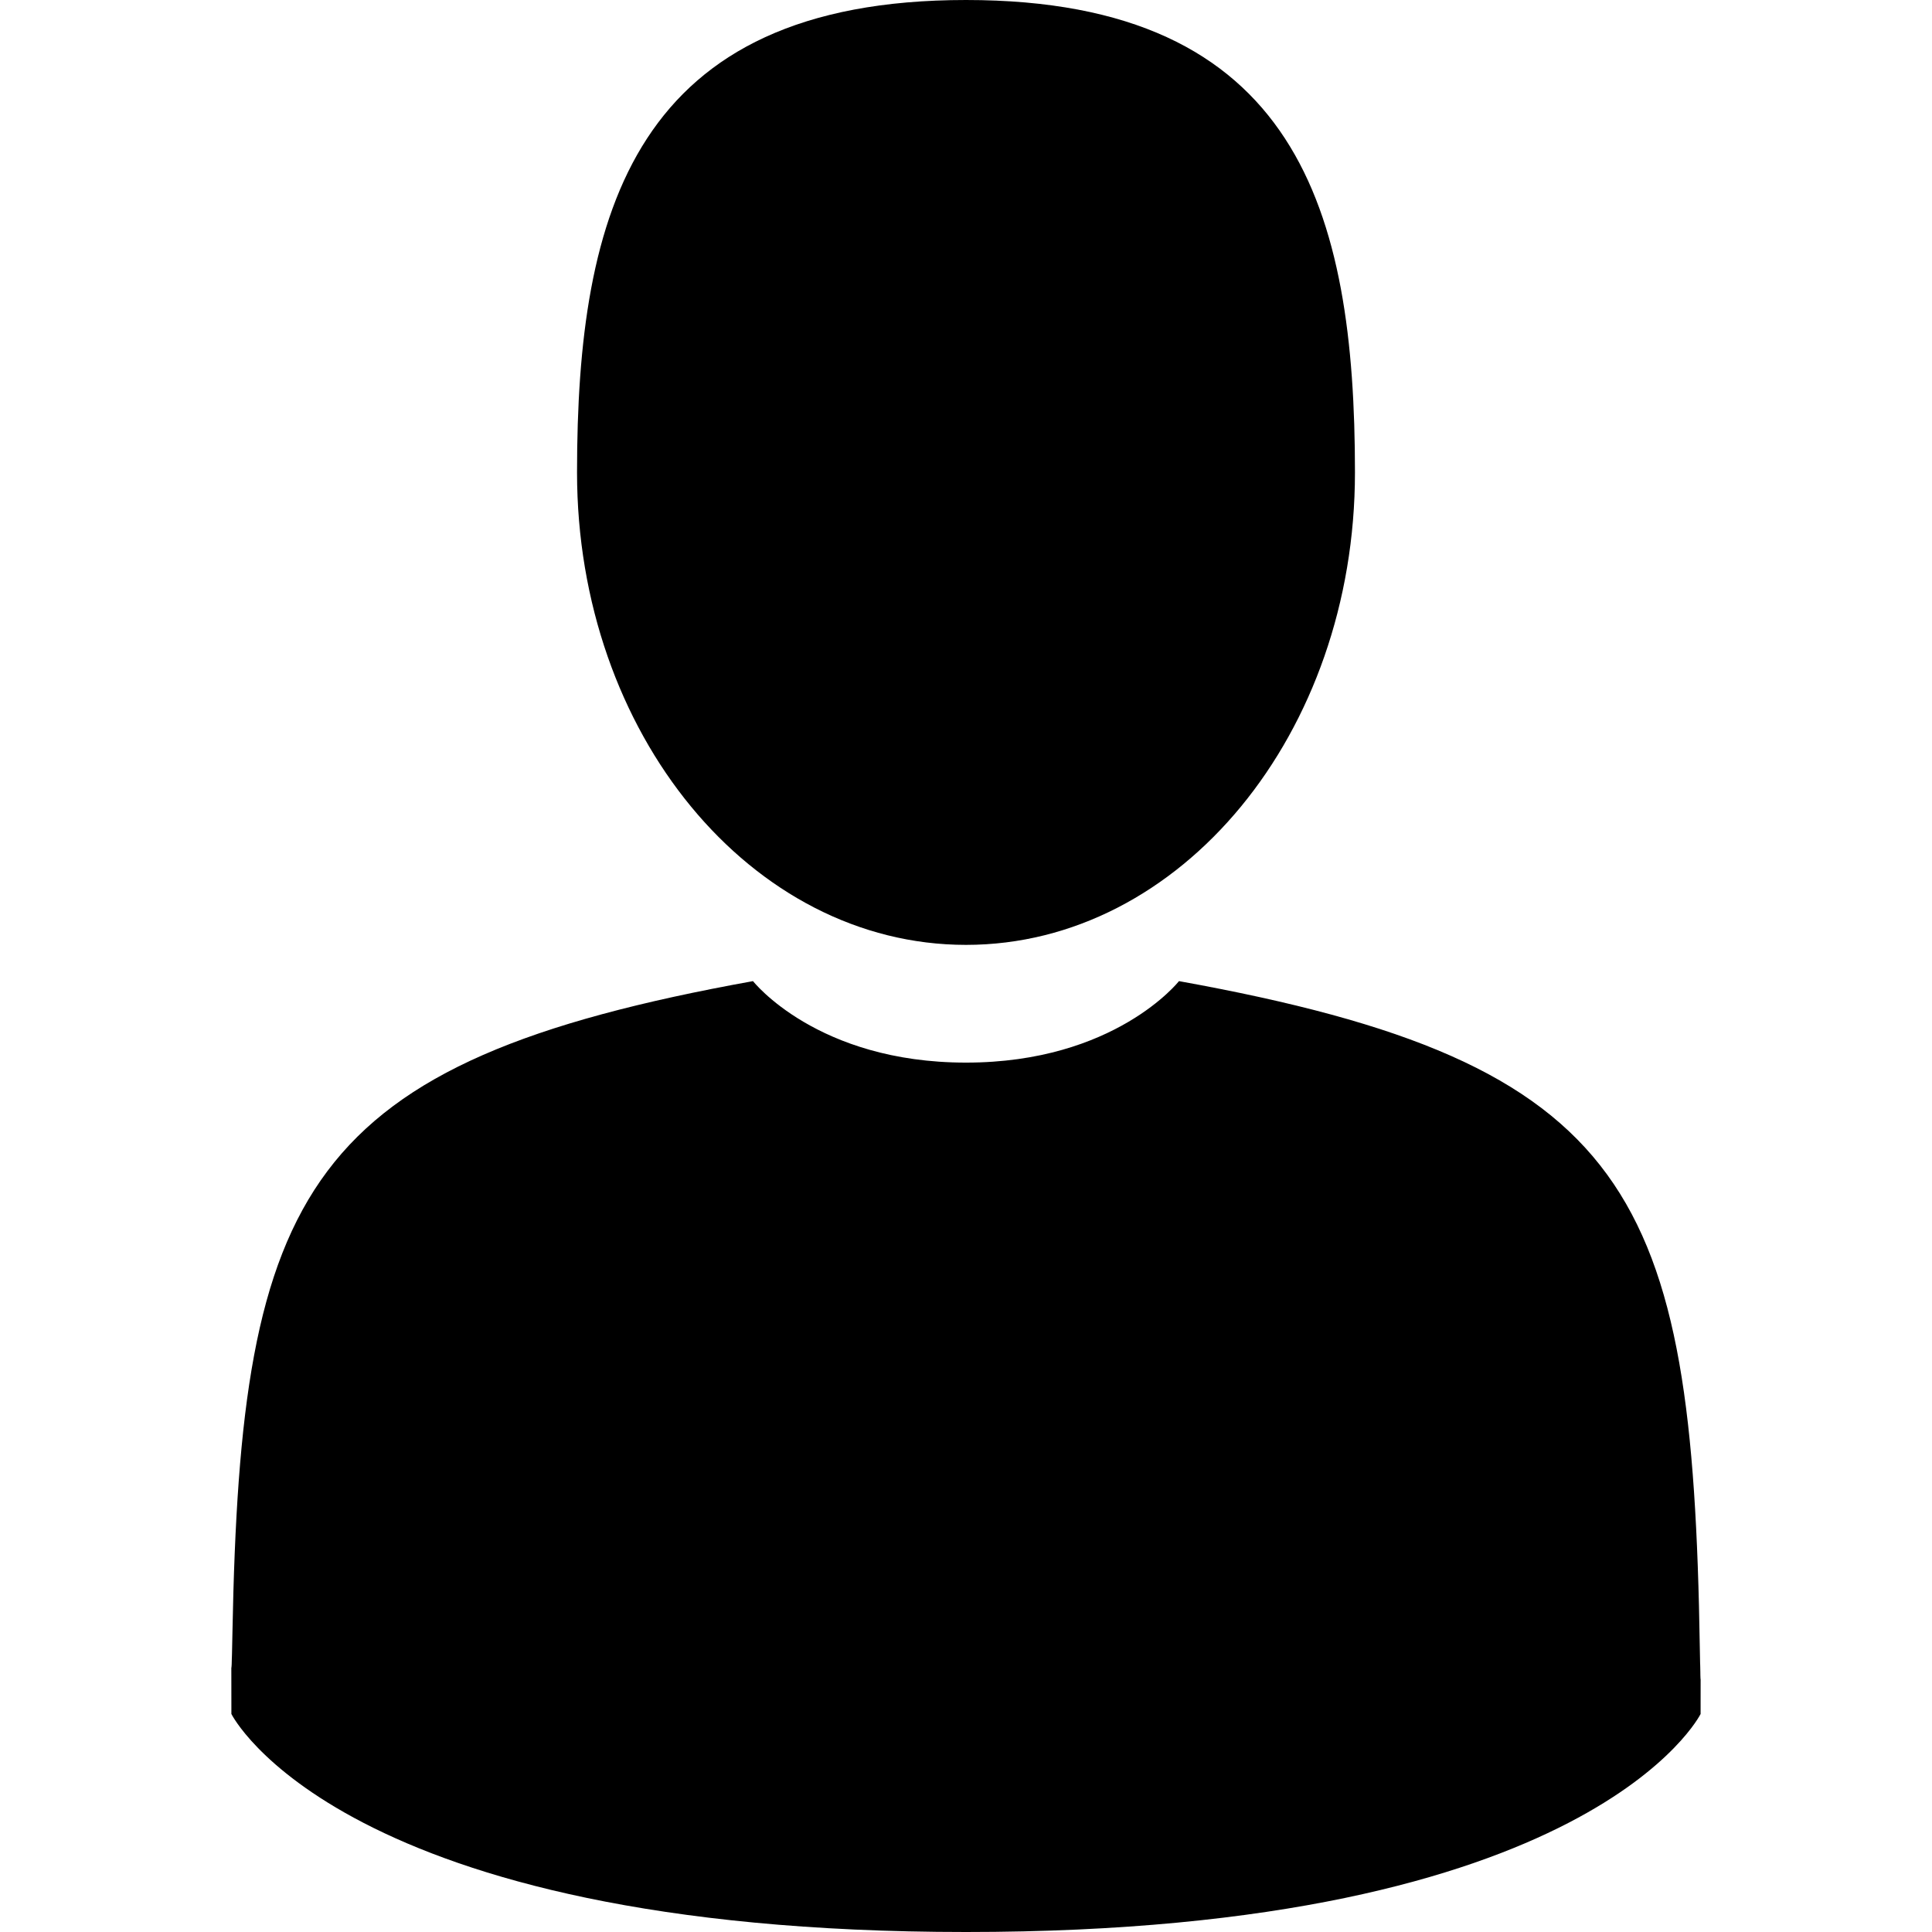
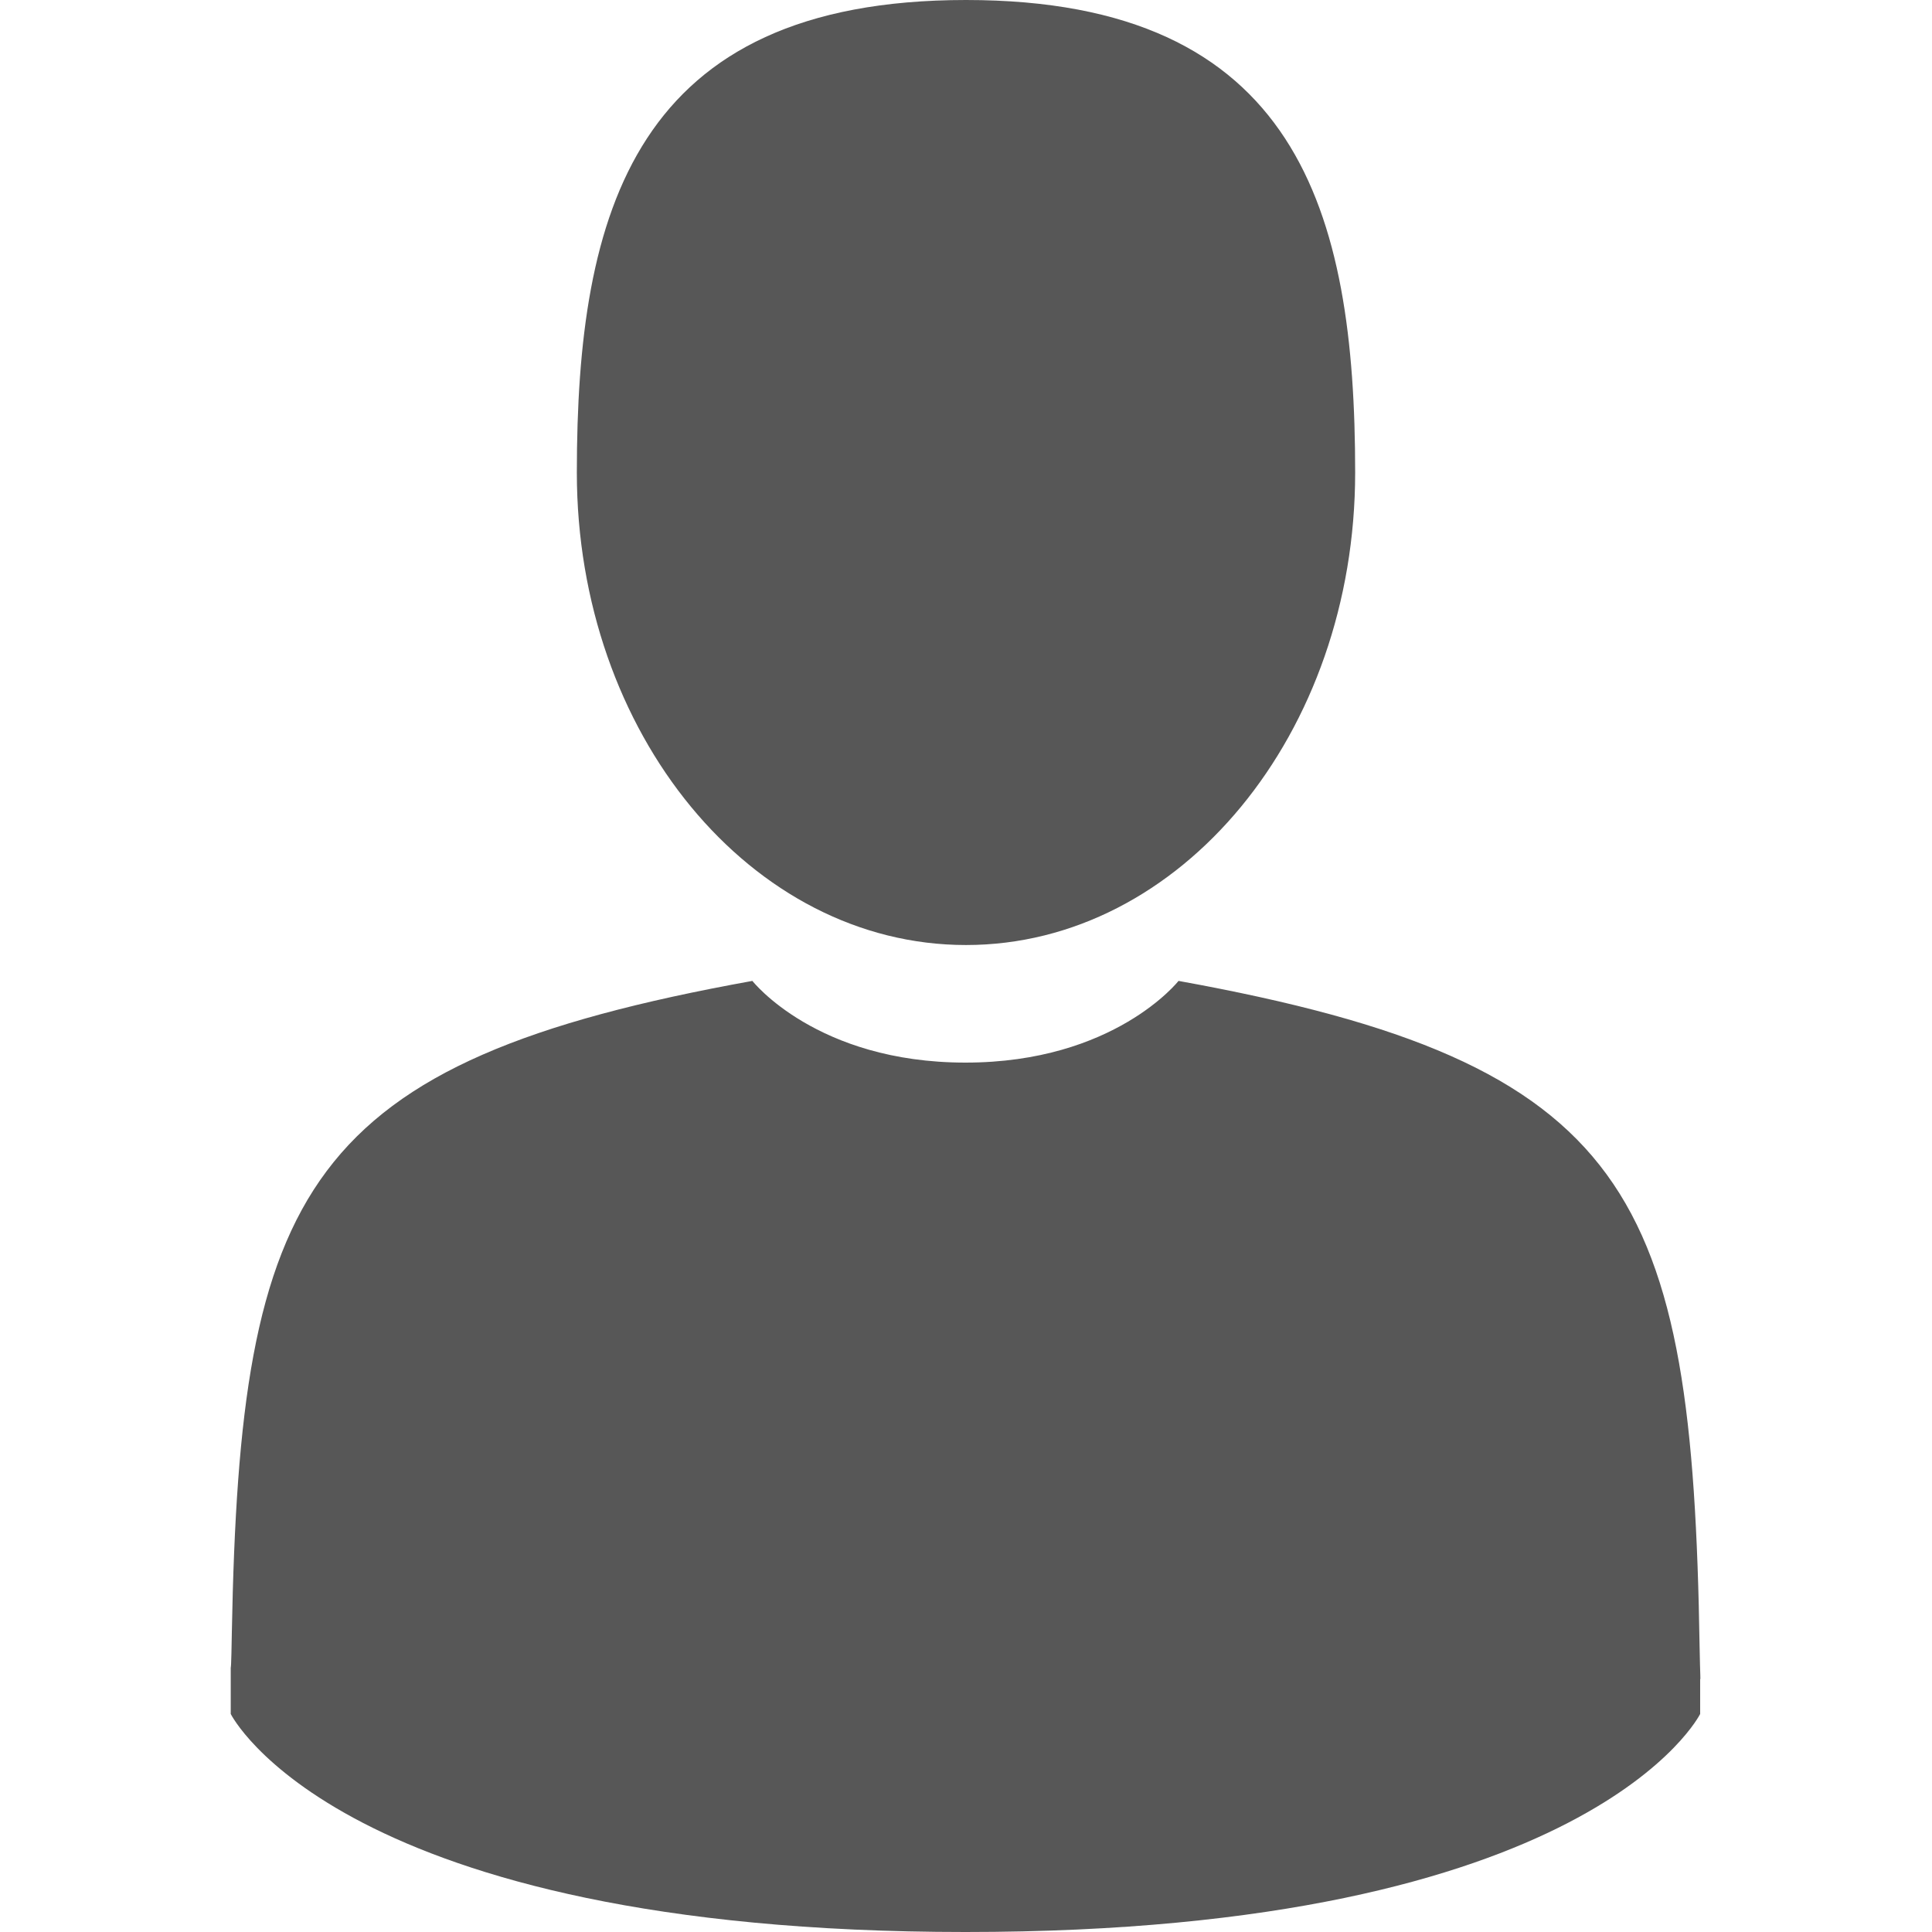
<svg xmlns="http://www.w3.org/2000/svg" version="1.1" id="Capa_1" x="0px" y="0px" viewBox="0 0 350 350" style="enable-background:new 0 0 350 350;" xml:space="preserve">
+   <style type="text/css">
+ 	.st0{fill:#575757;}
+ </style>
  <g>
-     <path d="M175,171.173c38.914,0,70.463-38.318,70.463-85.586C245.463,38.318,235.105,0,175,0s-70.465,38.318-70.465,85.587   C104.535,132.855,136.084,171.173,175,171.173z" />
-     <path d="M41.909,301.853C41.897,298.971,41.885,301.041,41.909,301.853L41.909,301.853z" />
-     <path d="M308.085,304.104C308.123,303.315,308.098,298.63,308.085,304.104L308.085,304.104z" />
-     <path d="M307.935,298.397c-1.305-82.342-12.059-105.805-94.352-120.657c0,0-11.584,14.761-38.584,14.761   s-38.586-14.761-38.586-14.761c-81.395,14.69-92.803,37.805-94.303,117.982c-0.123,6.547-0.18,6.891-0.202,6.131   c0.005,1.424,0.011,4.058,0.011,8.651c0,0,19.592,39.496,133.08,39.496c113.486,0,133.08-39.496,133.08-39.496   c0-2.951,0.002-5.003,0.005-6.399C308.062,304.575,308.018,303.664,307.935,298.397z" />
+     <path class="st0" d="M175,171.2c38.9,0,70.5-38.3,70.5-85.6C245.5,38.3,235.1,0,175,0s-70.5,38.3-70.5,85.6   C104.5,132.9,136.1,171.2,175,171.2z" />
+     <path class="st0" d="M41.9,301.9C41.9,299,41.9,301,41.9,301.9L41.9,301.9z" />
+     <path class="st0" d="M308.1,304.1C308.1,303.3,308.1,298.6,308.1,304.1L308.1,304.1z" />
+     <path class="st0" d="M307.9,298.4c-1.3-82.3-12.1-105.8-94.4-120.7c0,0-11.6,14.8-38.6,14.8s-38.6-14.8-38.6-14.8   c-81.4,14.7-92.8,37.8-94.3,118c-0.1,6.5-0.2,6.9-0.2,6.1c0,1.4,0,4.1,0,8.7c0,0,19.6,39.5,133.1,39.5   c113.5,0,133.1-39.5,133.1-39.5c0-3,0-5,0-6.4C308.1,304.6,308,303.7,307.9,298.4z" />
  </g>
-   <g>
- </g>
-   <g>
- </g>
-   <g>
- </g>
-   <g>
- </g>
-   <g>
- </g>
-   <g>
- </g>
-   <g>
- </g>
-   <g>
- </g>
-   <g>
- </g>
-   <g>
- </g>
-   <g>
- </g>
-   <g>
- </g>
-   <g>
- </g>
-   <g>
- </g>
-   <g>
- </g>
</svg>
